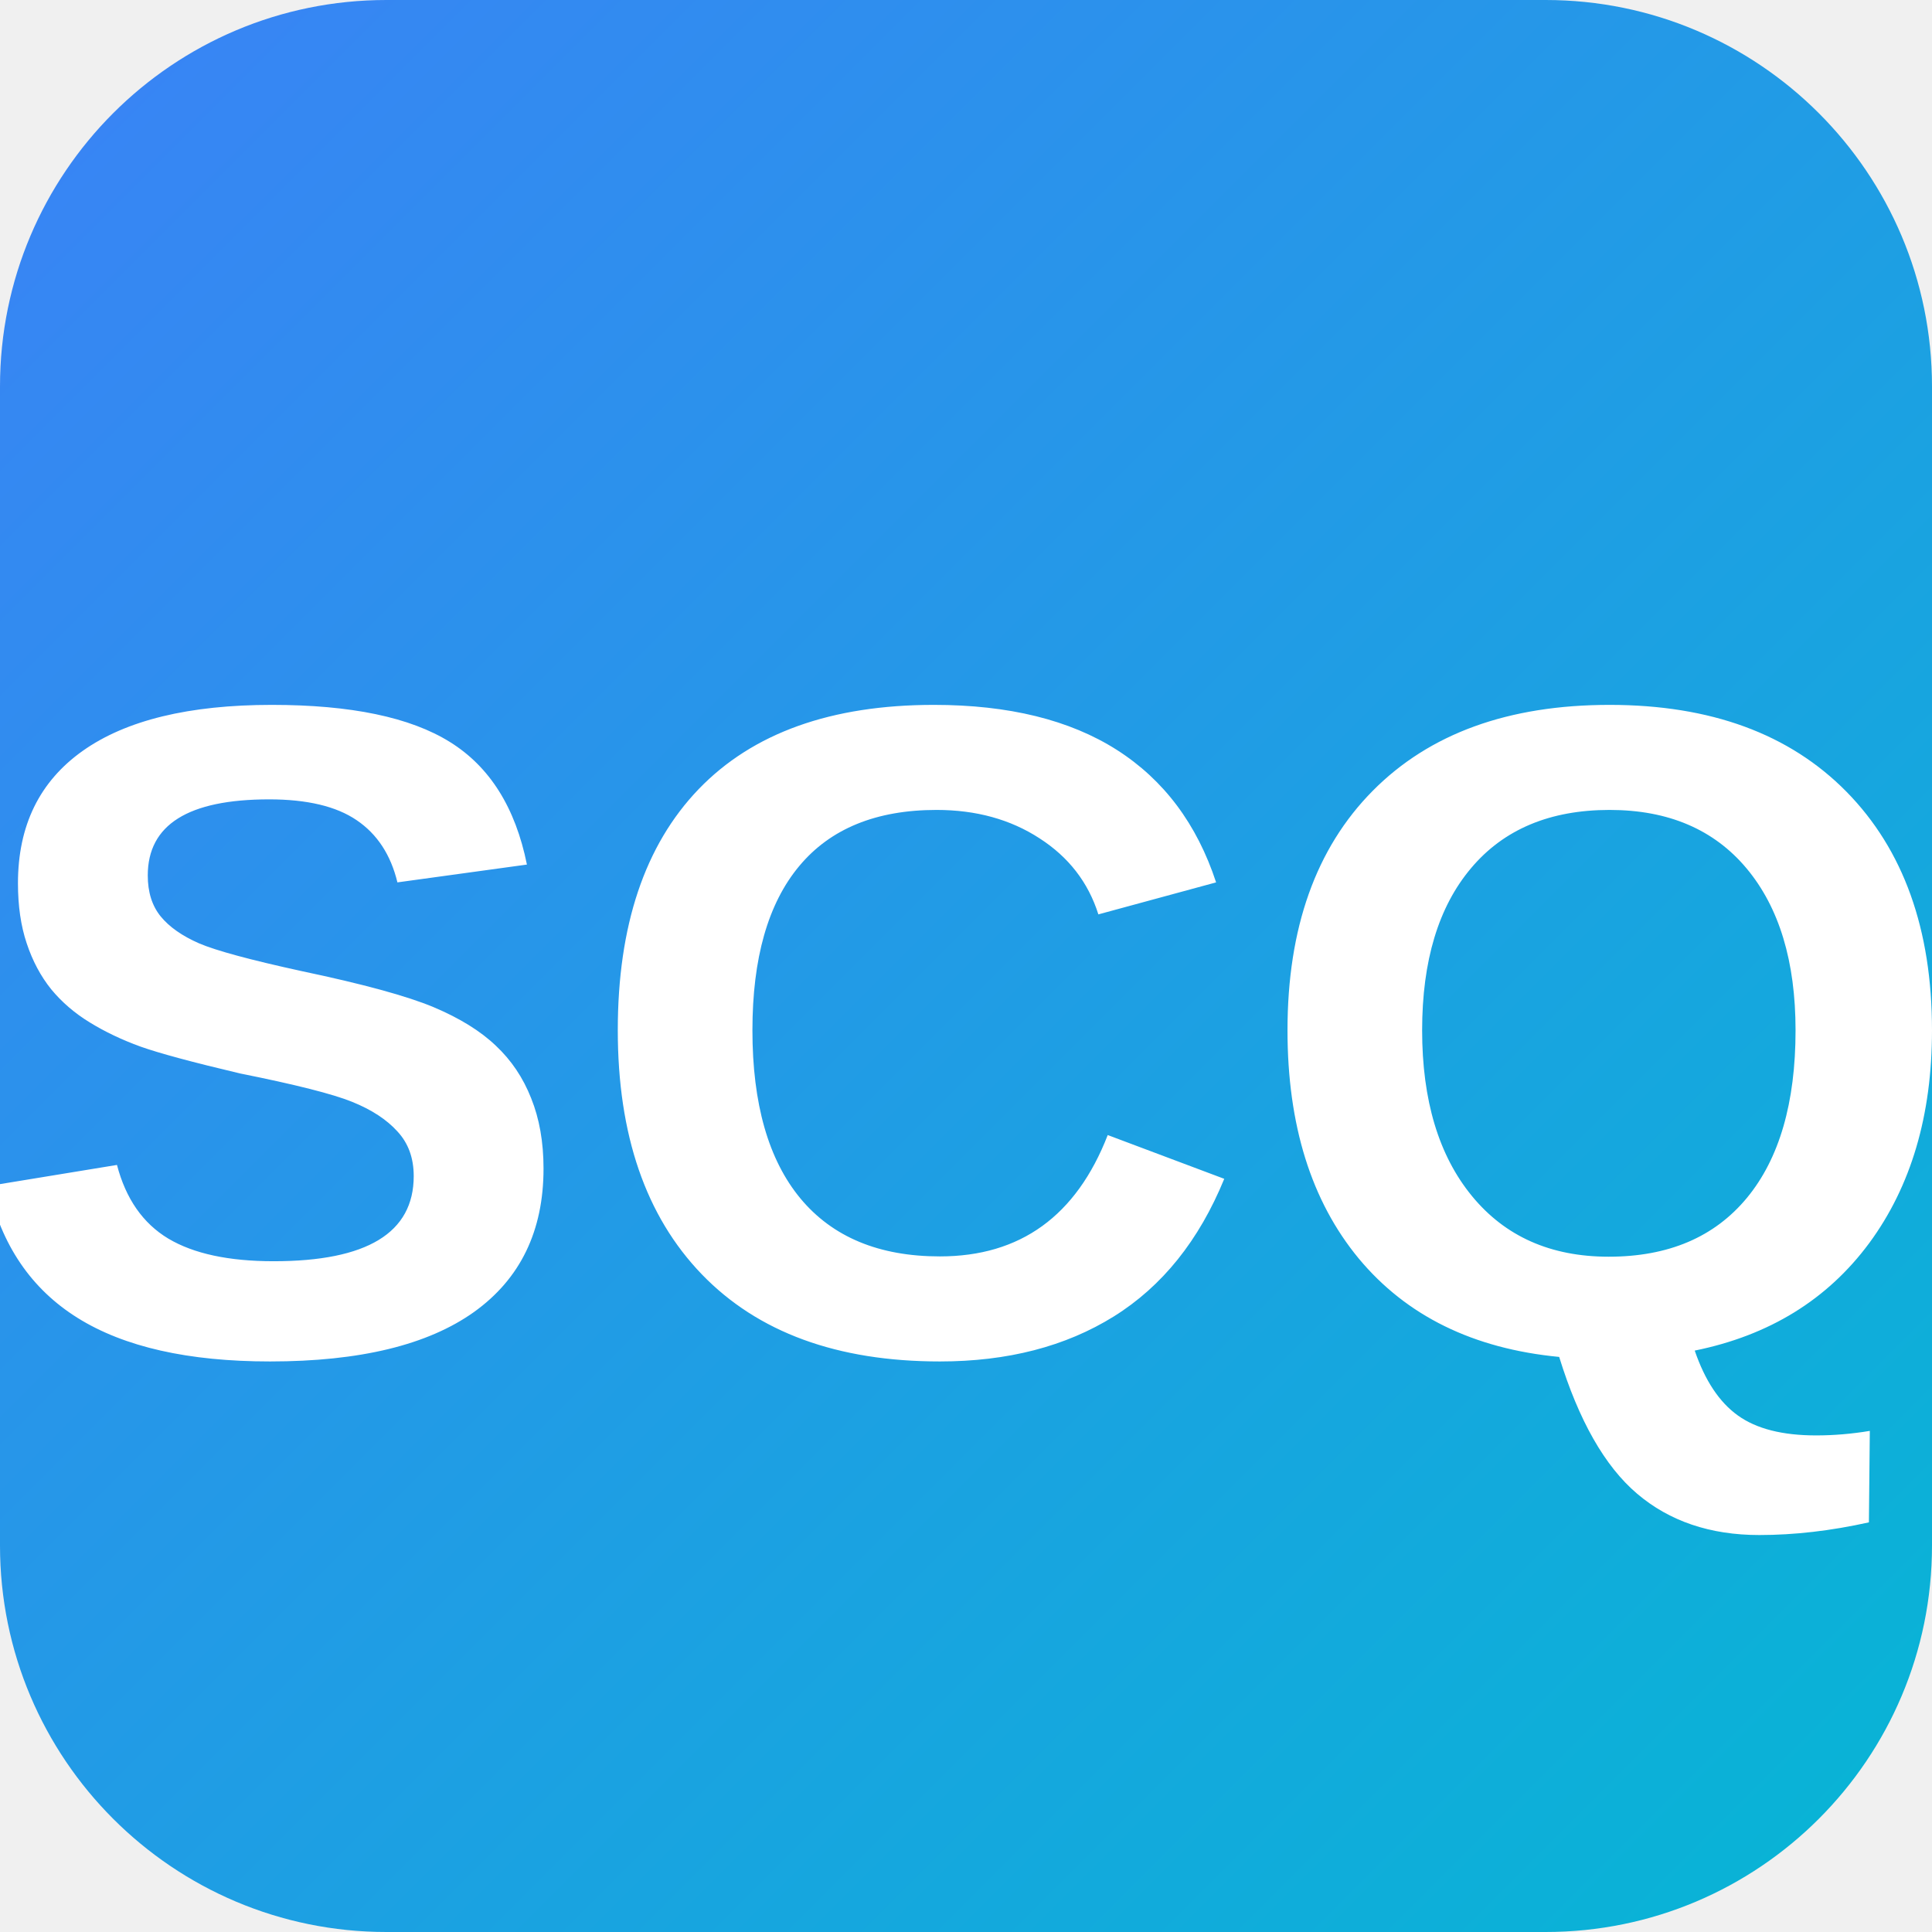
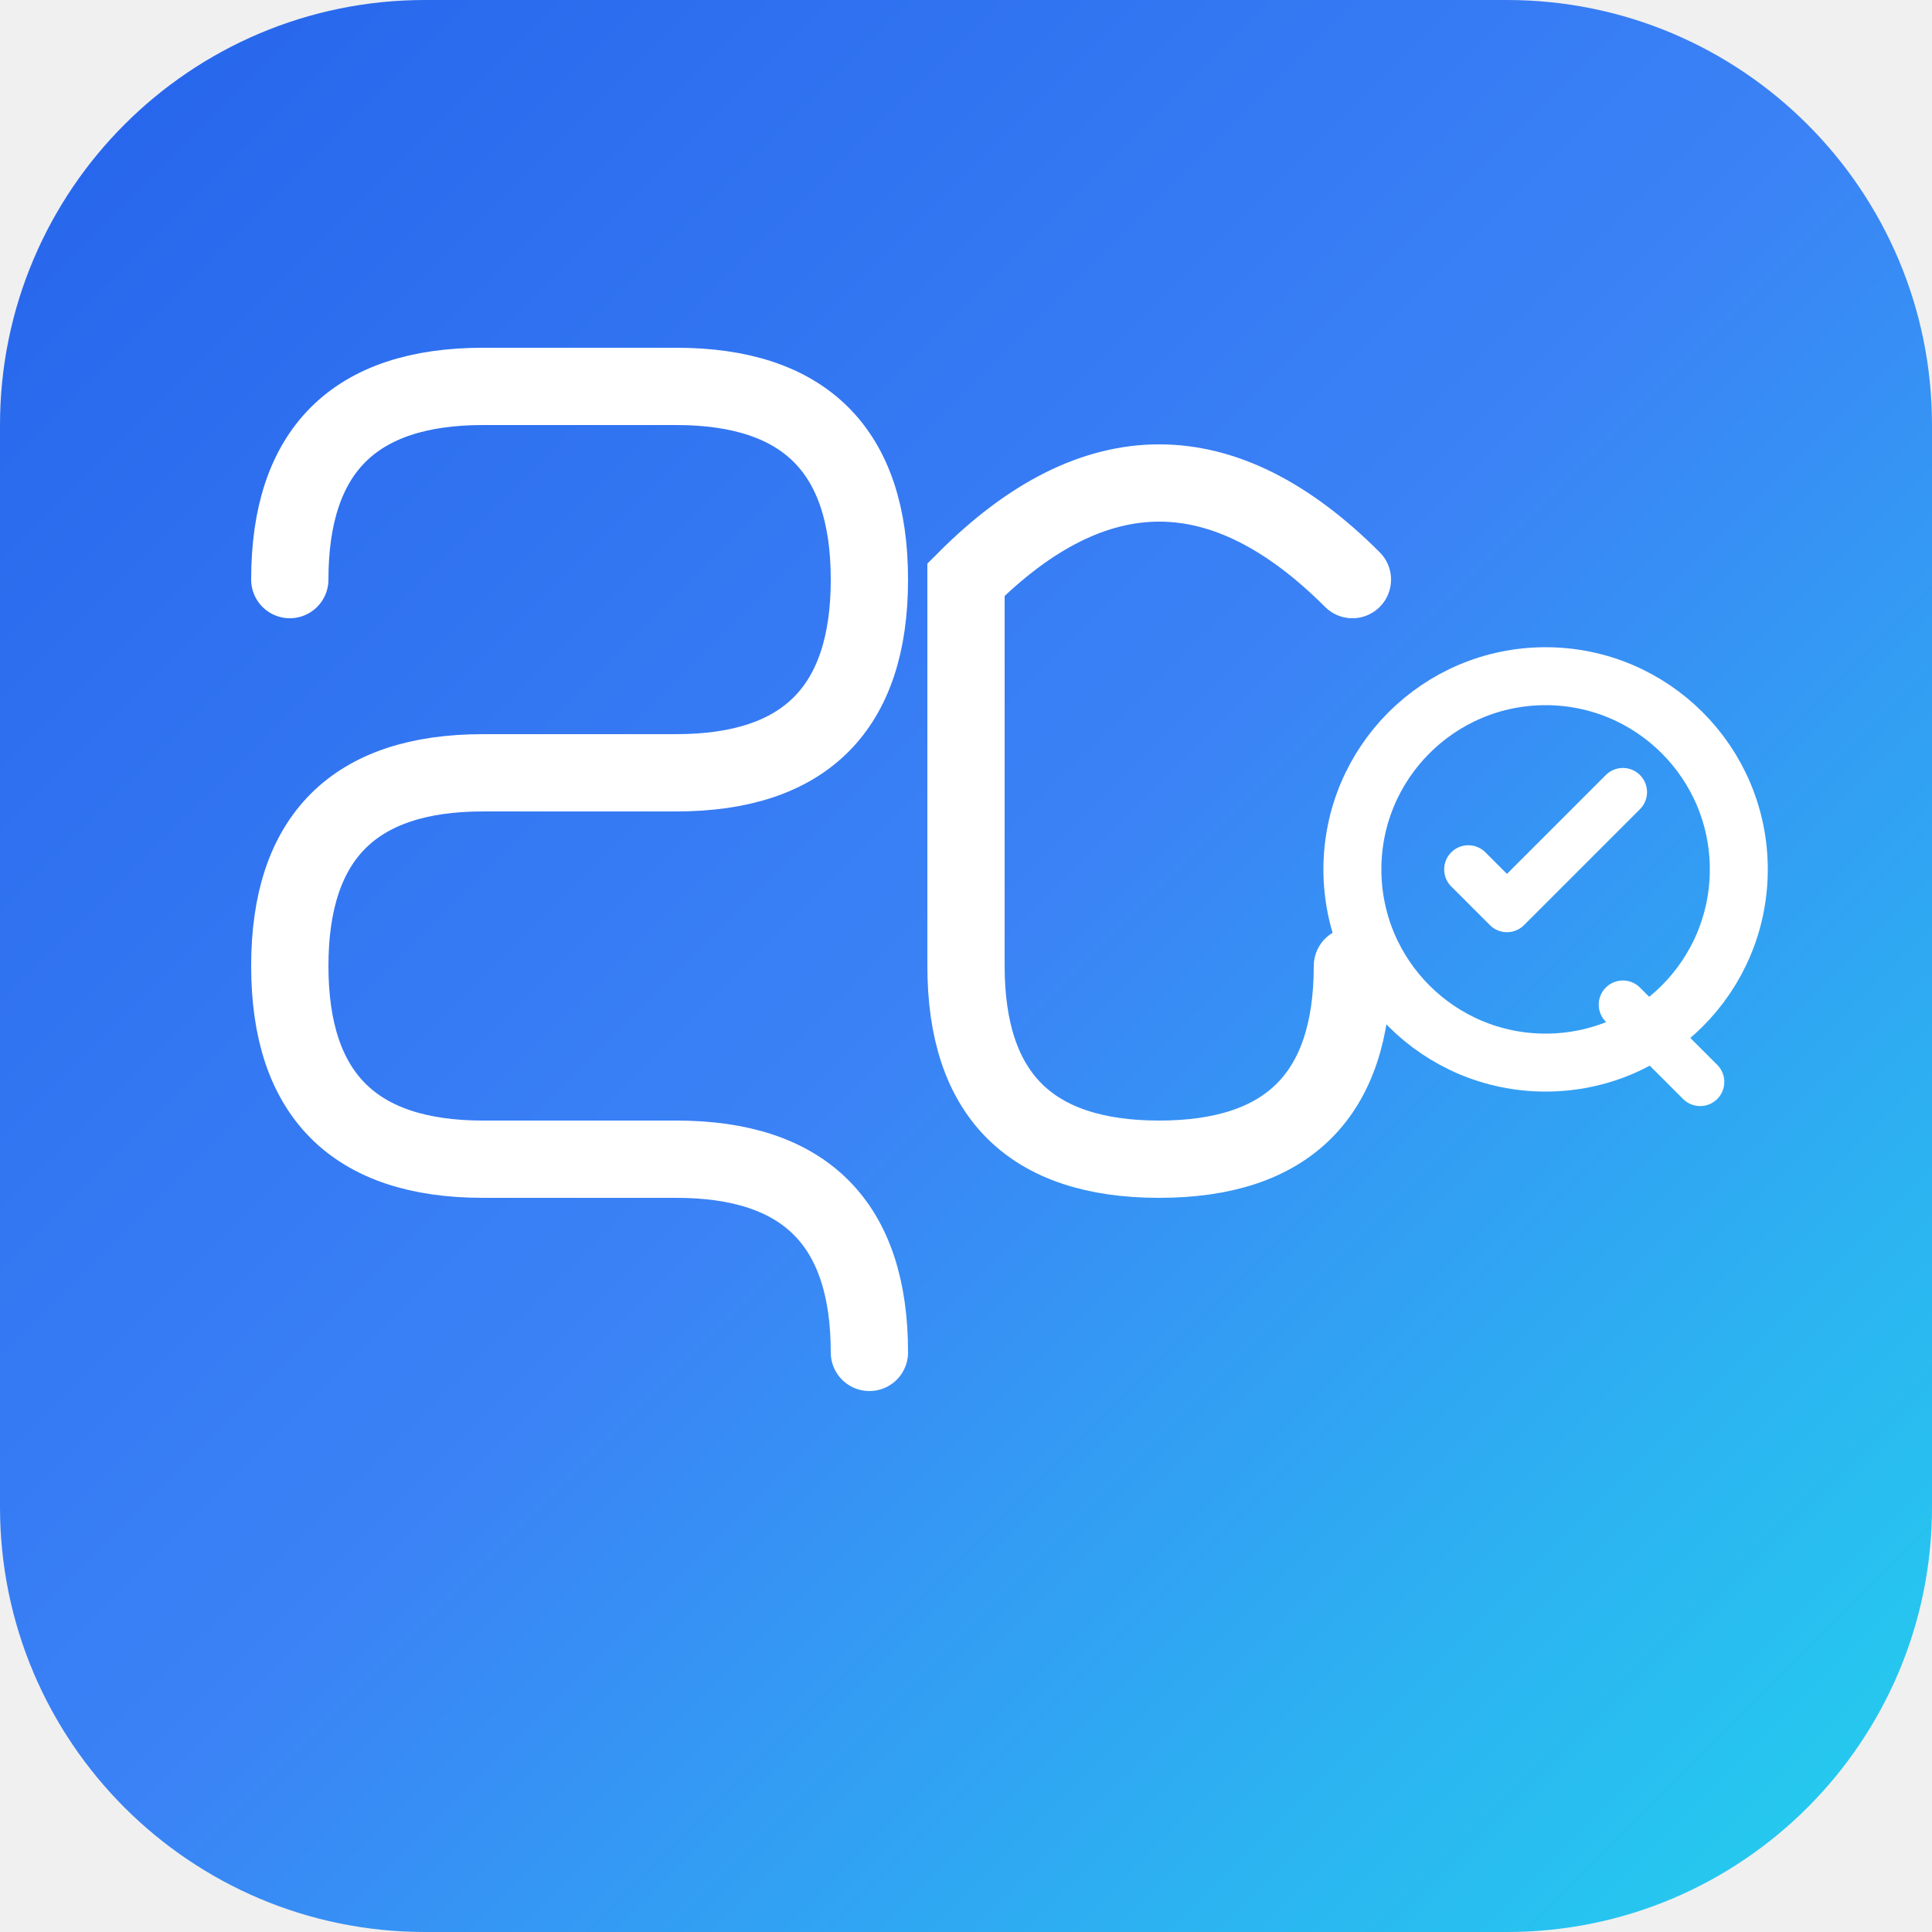
<svg xmlns="http://www.w3.org/2000/svg" viewBox="0 0 100 100">
  <defs>
    <linearGradient id="grad" x1="0%" y1="0%" x2="100%" y2="100%">
-       <stop offset="0%" style="stop-color:#3B82F6;stop-opacity:1" />
-       <stop offset="100%" style="stop-color:#06B6D4;stop-opacity:1" />
+       <stop offset="0%" style="stop-color:#2563EB;stop-opacity:1" />
+       <stop offset="50%" style="stop-color:#3B82F6;stop-opacity:1" />
+       <stop offset="100%" style="stop-color:#22D3EE;stop-opacity:1" />
    </linearGradient>
  </defs>
-   <rect width="100" height="100" rx="20" fill="url(#grad)" />
-   <text x="50" y="70" font-family="Arial, sans-serif" font-size="48" font-weight="bold" fill="white" text-anchor="middle">SCQ</text>
+   <rect width="100" height="100" rx="22" fill="url(#grad)" />
+   <path d="M15 30 Q15 20 25 20 L35 20 Q45 20 45 30 Q45 40 35 40 L25 40 Q15 40 15 50 Q15 60 25 60 L35 60 Q45 60 45 70" stroke="white" stroke-width="4" fill="none" stroke-linecap="round" />
+   <path d="M70 30 Q60 20 50 30 L50 50 Q50 60 60 60 Q70 60 70 50" stroke="white" stroke-width="4" fill="none" stroke-linecap="round" />
+   <circle cx="80" cy="45" r="10" stroke="white" stroke-width="3" fill="none" />
+   <path d="M76 45 L78 47 L84 41" stroke="white" stroke-width="2.5" fill="none" stroke-linecap="round" stroke-linejoin="round" />
+   <path d="M84 52 L88 56" stroke="white" stroke-width="2.5" stroke-linecap="round" />
</svg>
